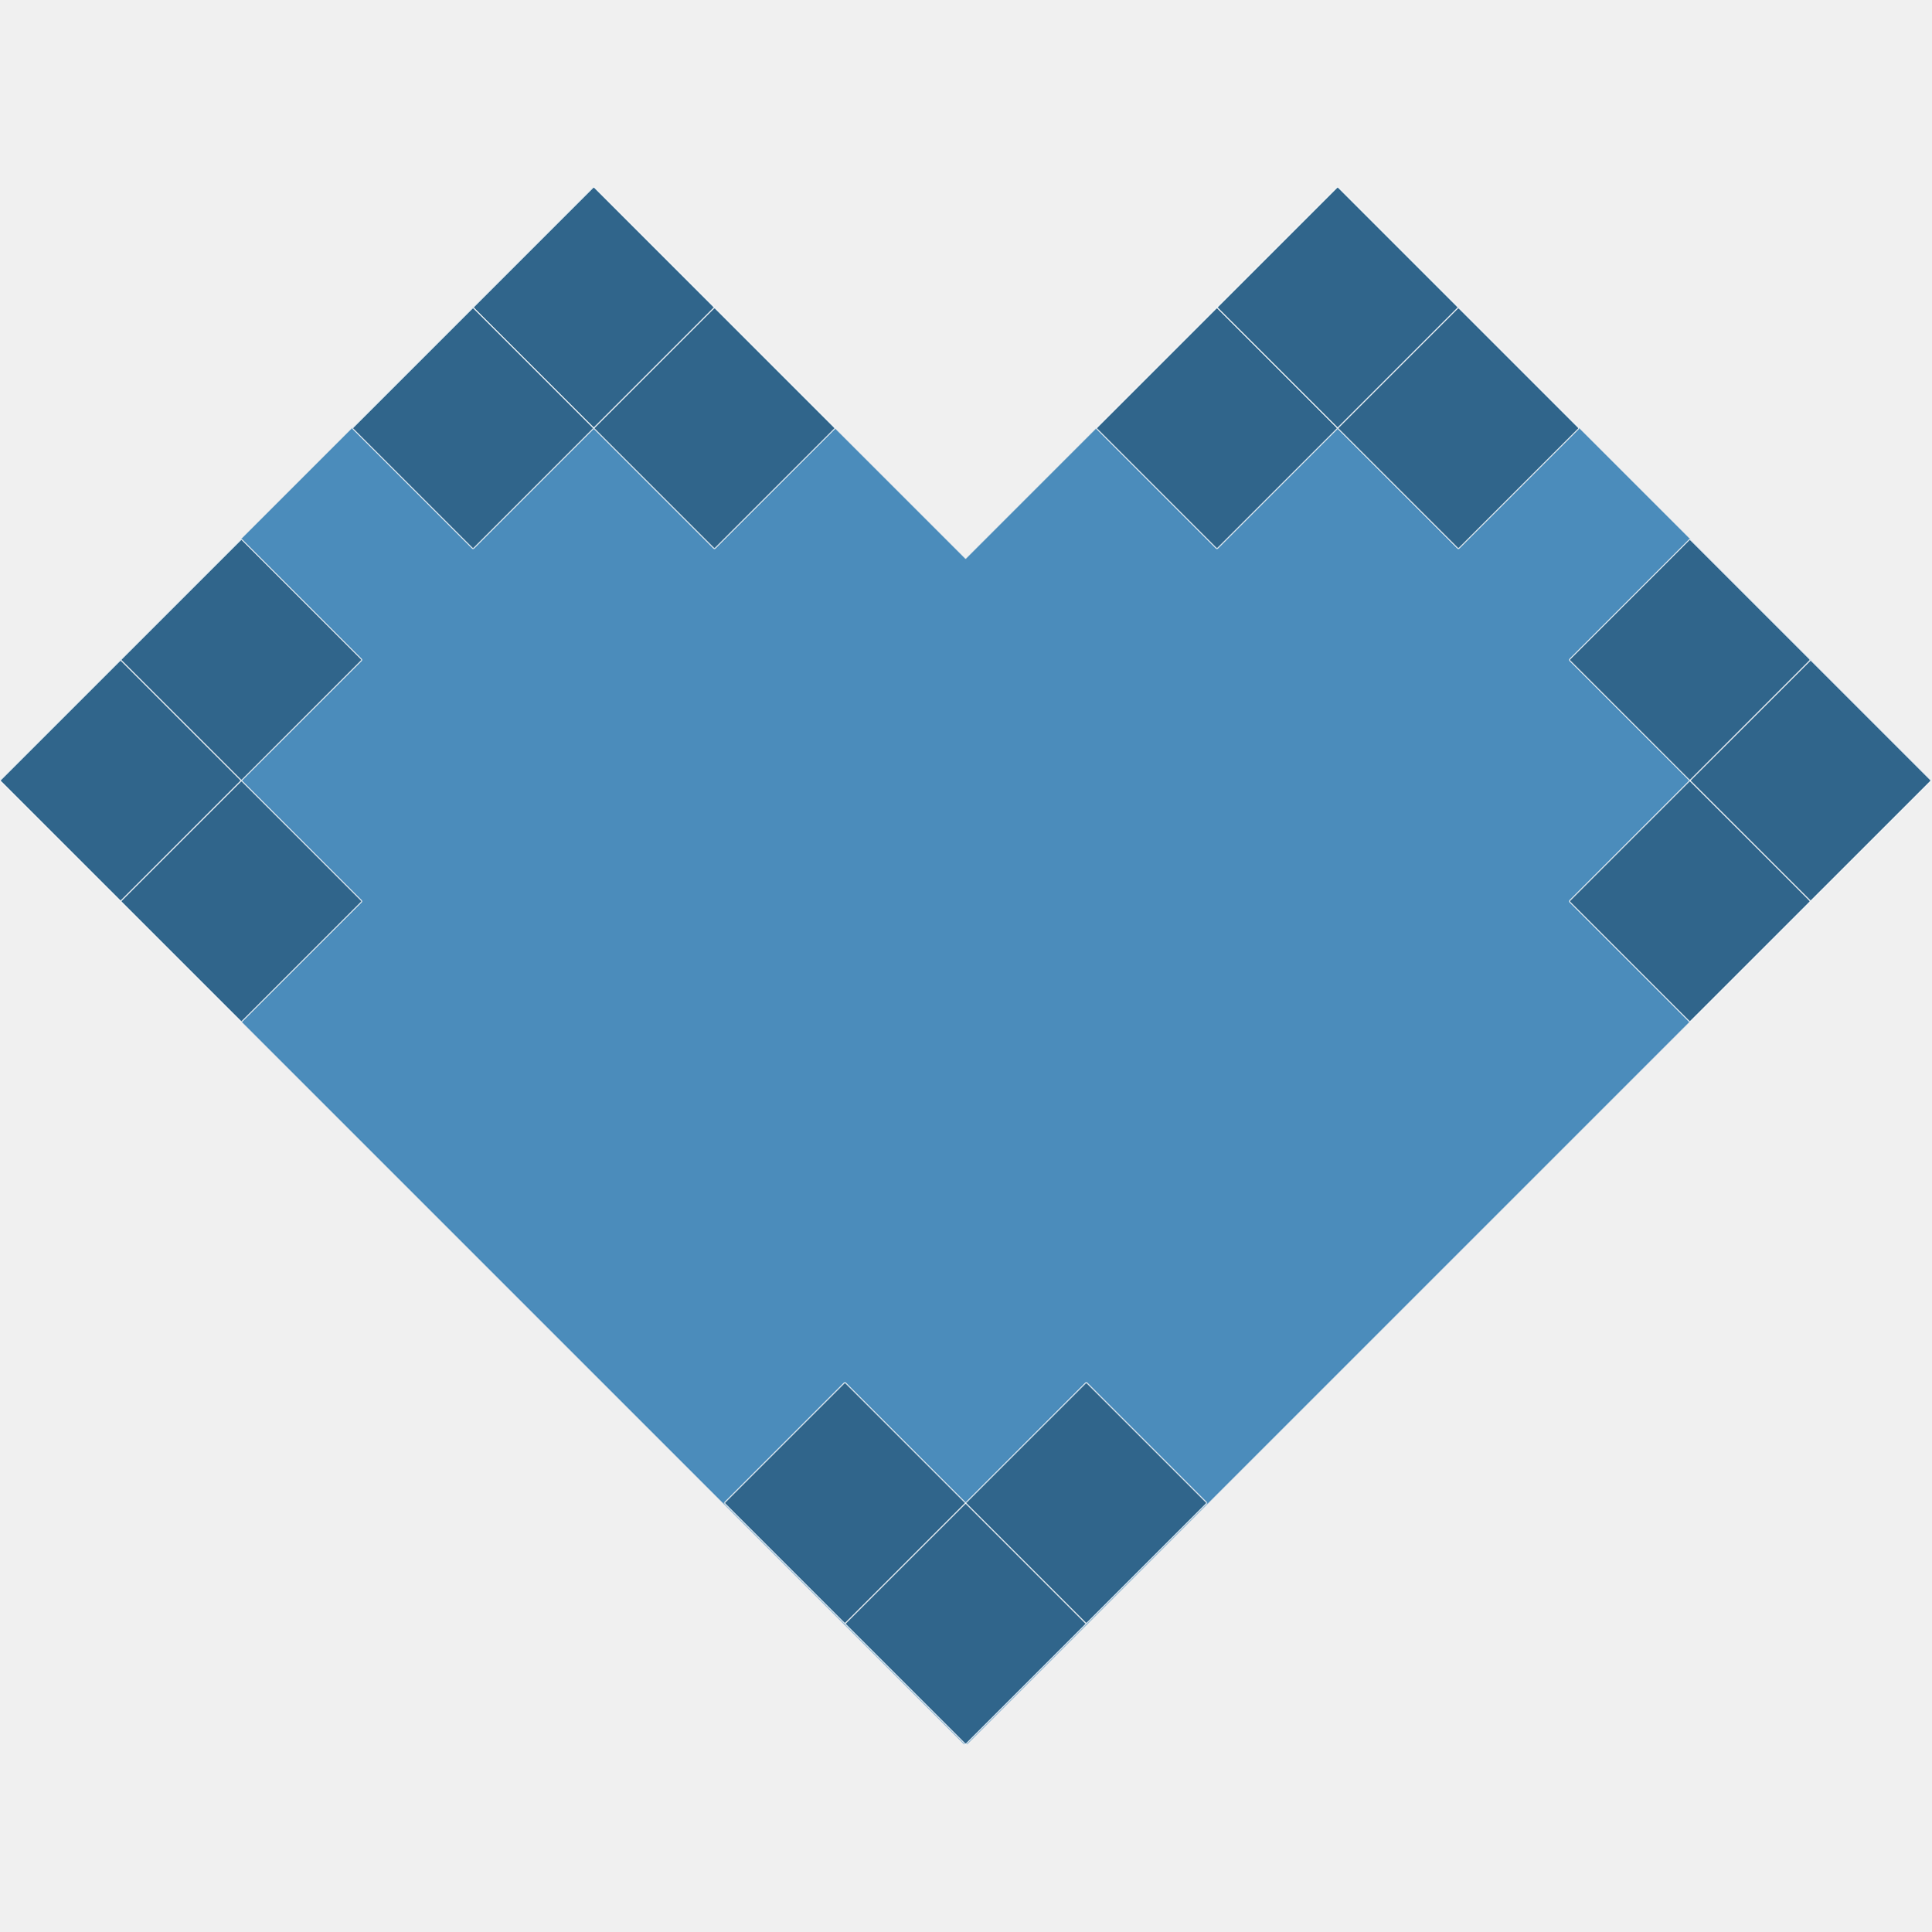
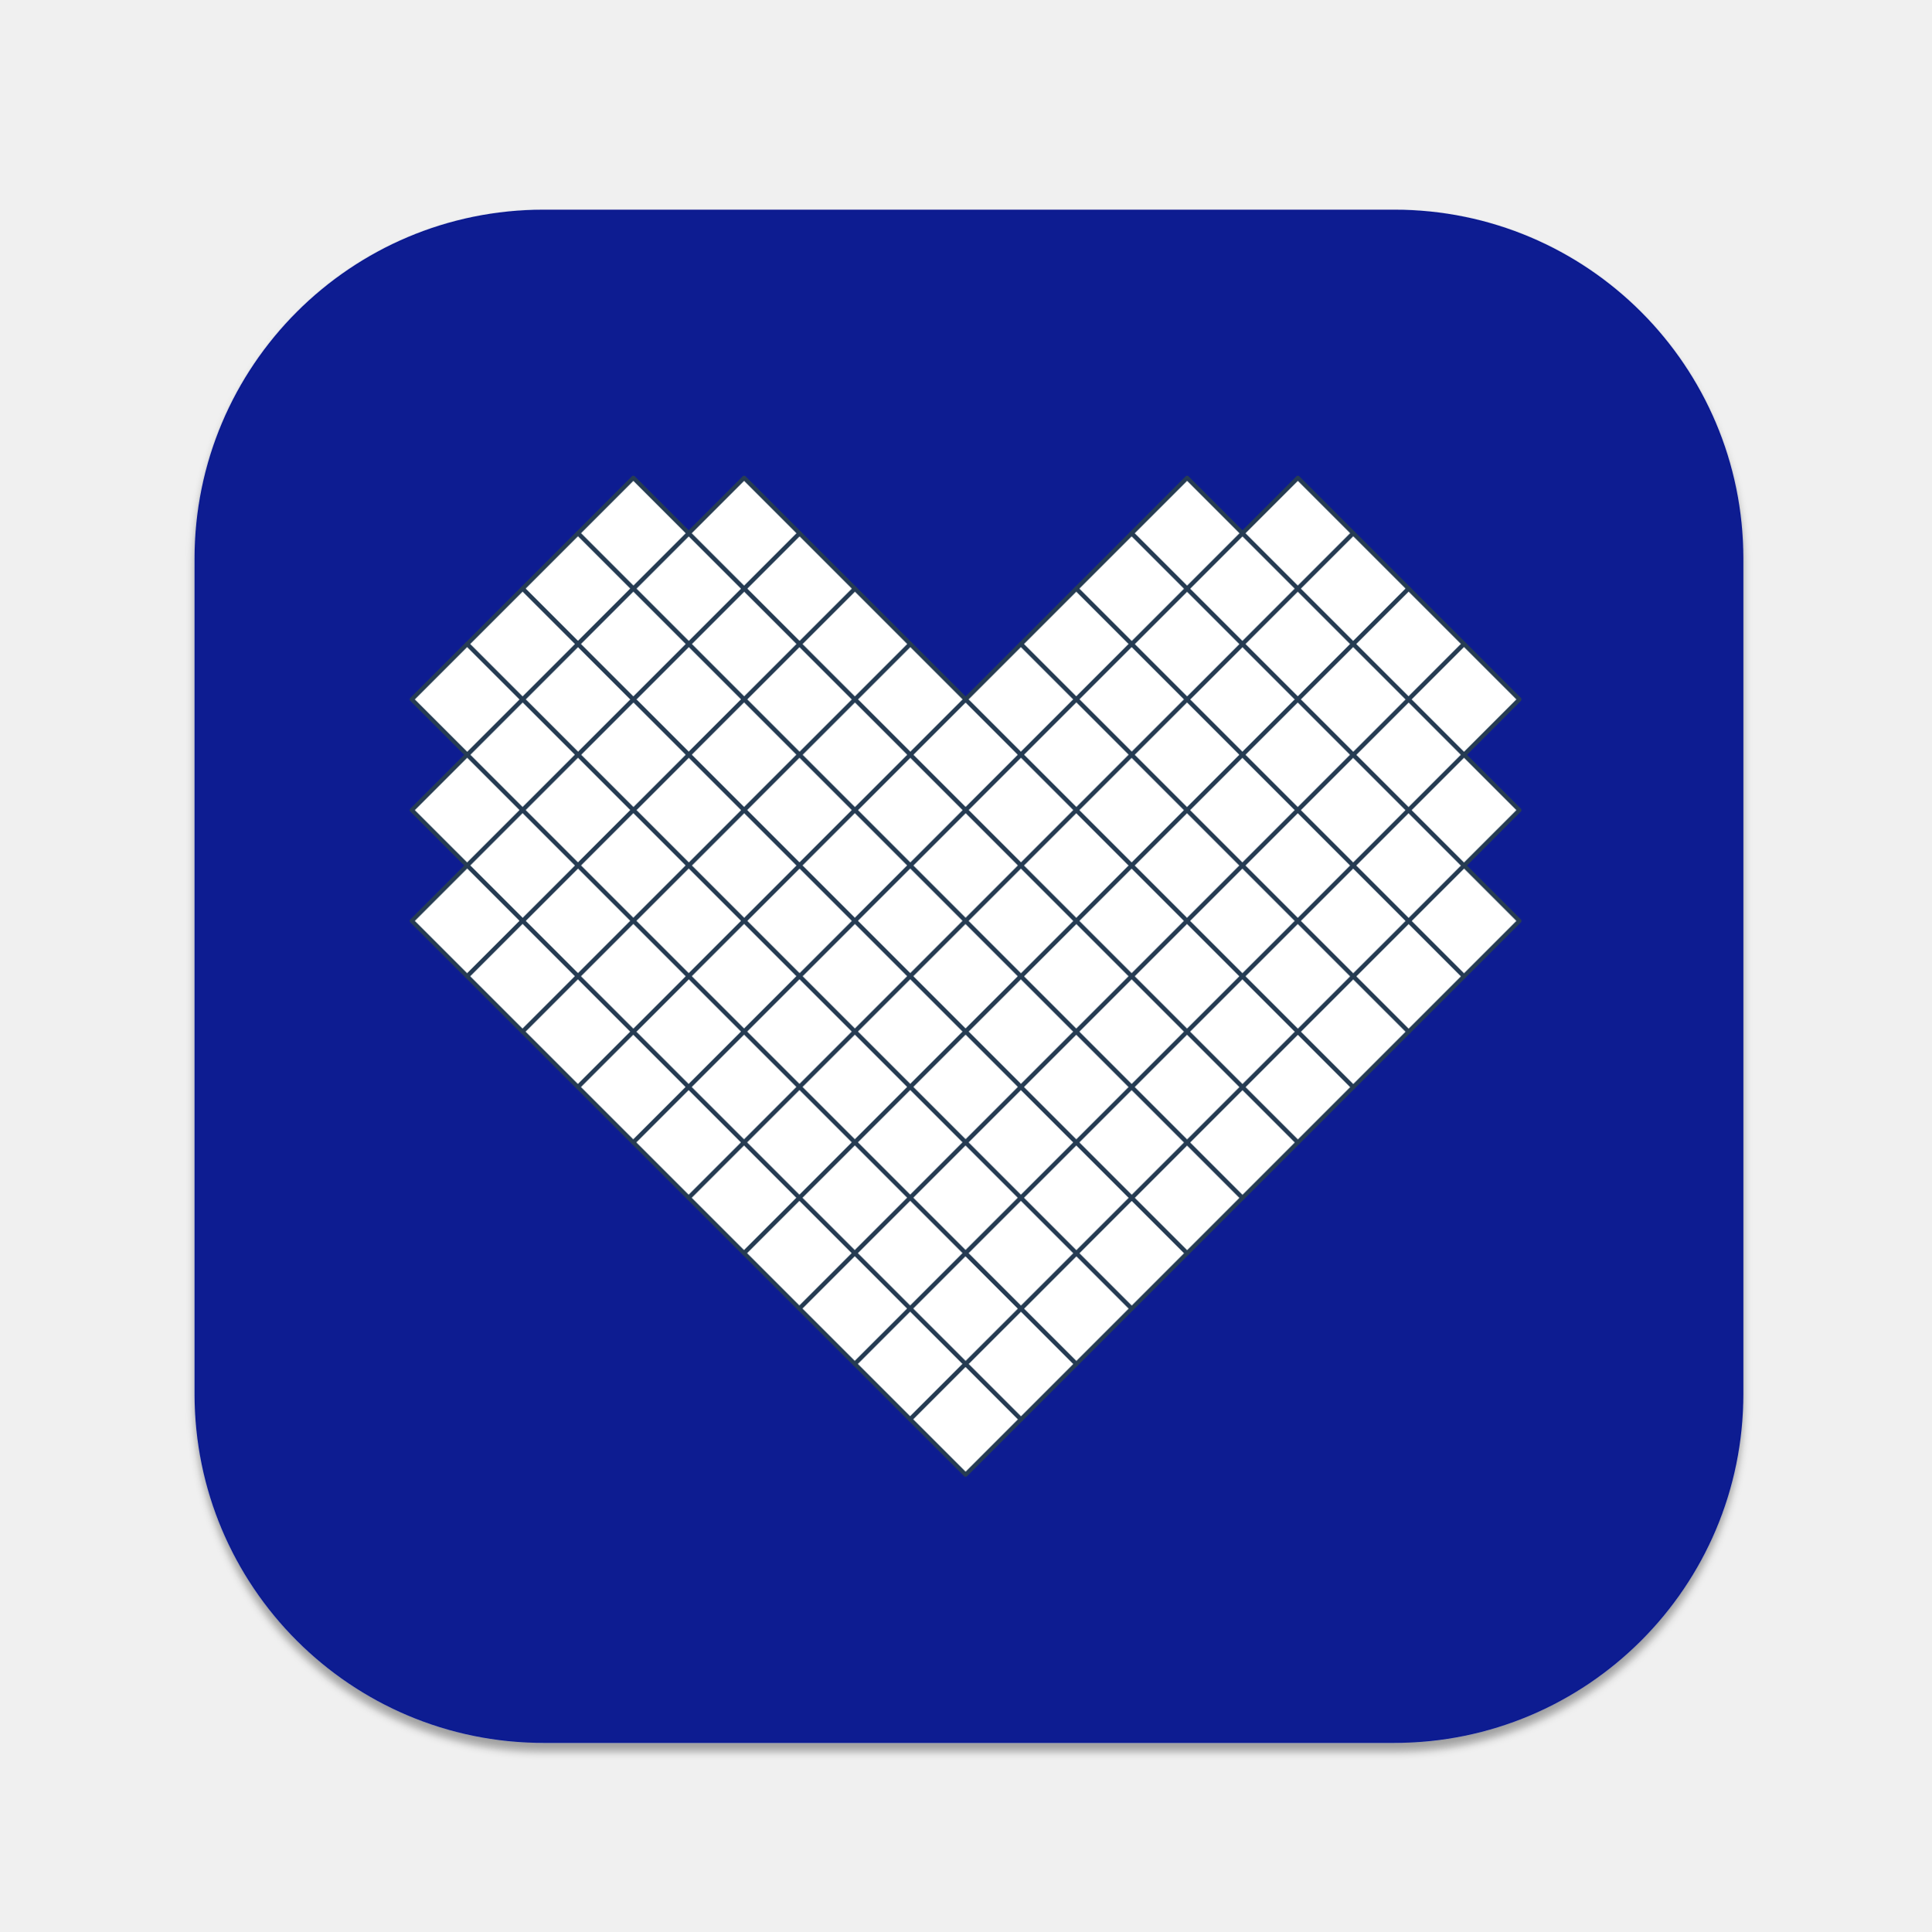
<svg xmlns="http://www.w3.org/2000/svg" xmlns:ns1="http://vectornator.io" height="100%" stroke-miterlimit="10" style="fill-rule:nonzero;clip-rule:evenodd;stroke-linecap:round;stroke-linejoin:round;" version="1.1" viewBox="0 0 2268 2268" width="100%" xml:space="preserve">
-   <defs />
-   <clipPath id="ArtboardFrame">
-     <rect height="2268" width="2268" x="0" y="0" />
-   </clipPath>
-   <g clip-path="url(#ArtboardFrame)" id="Layer-2" ns1:layerName="Layer 2">
-     <path d="M696.843 219.393L1.13687e-13 916.236L1132.37 2048.61L1134 2046.98L1135.63 2048.61L2268 916.236L1571.16 219.393L1134 656.55L696.843 219.393Z" fill="#3981b6" fill-opacity="0.897" fill-rule="nonzero" opacity="1" stroke="none" ns1:layerName="Curve 1" />
+   <defs>
+     <filter color-interpolation-filters="sRGB" filterUnits="userSpaceOnUse" height="1825.68" id="Filter" width="1843.97" x="215.942" y="243.687">
+       <feDropShadow dx="-3.67321e-05" dy="10" flood-color="#000000" flood-opacity="0.333" in="SourceGraphic" result="Shadow" stdDeviation="5" />
+     </filter>
+   </defs>
+   <g id="Layer-3" ns1:layerName="Layer 3">
+     <path d="M228.442 656.187C228.442 429.75 412.005 246.187 638.442 246.187L1637.41 246.187C1863.85 246.187 2047.41 429.75 2047.41 656.187L2047.41 1636.86C2047.41 1863.3 1863.85 2046.86 1637.41 2046.86L638.442 2046.86C412.005 2046.86 228.442 1863.3 228.442 1636.86L228.442 656.187Z" fill="#081e91" fill-rule="nonzero" filter="url(#Filter)" stroke="none" ns1:layerName="Rectangle 1" ns1:shadowAngle="1.5708" ns1:shadowColor="#000000" ns1:shadowOffset="10" ns1:shadowOpacity="0.333" ns1:shadowRadius="10" />
+   </g>
+   <g id="Layer-1" ns1:layerName="Layer 1">
    <g opacity="1" ns1:layerName="Group 1">
-       <path d="M696.556 220.135C696.965 219.725 697.629 219.725 698.039 220.135L838.306 360.401C838.715 360.811 838.715 361.475 838.306 361.885L698.039 502.151C697.629 502.561 696.965 502.561 696.556 502.151L556.289 361.885C555.879 361.475 555.879 360.811 556.289 360.401L696.556 220.135Z" fill="#30658b" fill-rule="nonzero" opacity="1" stroke="#ffffff" stroke-linecap="butt" stroke-linejoin="round" stroke-width="1" ns1:layerName="Rectangle 9" />
-       <path d="M554.806 361.885C555.215 361.475 555.879 361.475 556.289 361.885L696.556 502.151C696.965 502.561 696.965 503.225 696.556 503.635L556.289 643.901C555.879 644.311 555.215 644.311 554.806 643.901L414.539 503.635C414.129 503.225 414.129 502.561 414.539 502.151L554.806 361.885Z" fill="#30658b" fill-rule="nonzero" opacity="1" stroke="#ffffff" stroke-linecap="butt" stroke-linejoin="round" stroke-width="1" ns1:layerName="Rectangle 11" />
-       <path d="M838.306 361.885C838.715 361.475 839.379 361.475 839.789 361.885L980.056 502.151C980.465 502.561 980.465 503.225 980.056 503.635L839.789 643.901C839.379 644.311 838.715 644.311 838.306 643.901L698.039 503.635C697.629 503.225 697.629 502.561 698.039 502.151L838.306 361.885Z" fill="#30658b" fill-rule="nonzero" opacity="1" stroke="#ffffff" stroke-linecap="butt" stroke-linejoin="round" stroke-width="1" ns1:layerName="Rectangle 10" />
-     </g>
-     <g opacity="1" ns1:layerName="Group 2">
-       <path d="M1570.2 220.135C1570.61 219.725 1571.27 219.725 1571.68 220.135L1711.95 360.401C1712.36 360.811 1712.36 361.475 1711.95 361.885L1571.68 502.151C1571.27 502.561 1570.61 502.561 1570.2 502.151L1429.93 361.885C1429.52 361.475 1429.52 360.811 1429.93 360.401L1570.2 220.135Z" fill="#30658b" fill-rule="nonzero" opacity="1" stroke="#ffffff" stroke-linecap="butt" stroke-linejoin="round" stroke-width="1" ns1:layerName="Rectangle 9" />
-       <path d="M1428.45 361.885C1428.86 361.475 1429.52 361.475 1429.93 361.885L1570.2 502.151C1570.61 502.561 1570.61 503.225 1570.2 503.635L1429.93 643.901C1429.52 644.311 1428.86 644.311 1428.45 643.901L1288.18 503.635C1287.77 503.225 1287.77 502.561 1288.18 502.151L1428.45 361.885Z" fill="#30658b" fill-rule="nonzero" opacity="1" stroke="#ffffff" stroke-linecap="butt" stroke-linejoin="round" stroke-width="1" ns1:layerName="Rectangle 11" />
-       <path d="M1711.95 361.885C1712.36 361.475 1713.02 361.475 1713.43 361.885L1853.7 502.151C1854.11 502.561 1854.11 503.225 1853.7 503.635L1713.43 643.901C1713.02 644.311 1712.36 644.311 1711.95 643.901L1571.68 503.635C1571.27 503.225 1571.27 502.561 1571.68 502.151L1711.95 361.885Z" fill="#30658b" fill-rule="nonzero" opacity="1" stroke="#ffffff" stroke-linecap="butt" stroke-linejoin="round" stroke-width="1" ns1:layerName="Rectangle 10" />
-     </g>
-     <g opacity="1" ns1:layerName="Group 5">
-       <path d="M1134.74 2047.87C1134.33 2048.27 1133.67 2048.27 1133.26 2047.87L992.992 1907.6C992.582 1907.19 992.582 1906.52 992.992 1906.12L1133.26 1765.85C1133.67 1765.44 1134.33 1765.44 1134.74 1765.85L1275.01 1906.12C1275.42 1906.52 1275.42 1907.19 1275.01 1907.6L1134.74 2047.87Z" fill="#30658b" fill-rule="nonzero" opacity="1" stroke="#ffffff" stroke-linecap="butt" stroke-linejoin="round" stroke-width="1" ns1:layerName="Rectangle 9" />
-       <path d="M1276.49 1906.12C1276.08 1906.52 1275.42 1906.52 1275.01 1906.12L1134.74 1765.85C1134.33 1765.44 1134.33 1764.77 1134.74 1764.37L1275.01 1624.1C1275.42 1623.69 1276.08 1623.69 1276.49 1624.1L1416.76 1764.37C1417.17 1764.77 1417.17 1765.44 1416.76 1765.85L1276.49 1906.12Z" fill="#30658b" fill-rule="nonzero" opacity="1" stroke="#ffffff" stroke-linecap="butt" stroke-linejoin="round" stroke-width="1" ns1:layerName="Rectangle 11" />
-       <path d="M992.992 1906.12C992.582 1906.52 991.918 1906.52 991.508 1906.12L851.242 1765.85C850.832 1765.44 850.832 1764.77 851.242 1764.37L991.508 1624.1C991.918 1623.69 992.582 1623.69 992.992 1624.1L1133.26 1764.37C1133.67 1764.77 1133.67 1765.44 1133.26 1765.85L992.992 1906.12Z" fill="#30658b" fill-rule="nonzero" opacity="1" stroke="#ffffff" stroke-linecap="butt" stroke-linejoin="round" stroke-width="1" ns1:layerName="Rectangle 10" />
-     </g>
-     <g opacity="1" ns1:layerName="Group 3">
-       <path d="M2267.26 915.942C2267.67 916.352 2267.67 917.016 2267.26 917.426L2126.99 1057.69C2126.58 1058.1 2125.92 1058.1 2125.51 1057.69L1985.24 917.426C1984.83 917.016 1984.83 916.352 1985.24 915.942L2125.51 775.676C2125.92 775.266 2126.58 775.266 2126.99 775.676L2267.26 915.942Z" fill="#30658b" fill-rule="nonzero" opacity="1" stroke="#ffffff" stroke-linecap="butt" stroke-linejoin="round" stroke-width="1" ns1:layerName="Rectangle 9" />
-       <path d="M2125.51 774.192C2125.92 774.602 2125.92 775.266 2125.51 775.676L1985.24 915.942C1984.83 916.352 1984.17 916.352 1983.76 915.942L1843.49 775.676C1843.08 775.266 1843.08 774.602 1843.49 774.192L1983.76 633.926C1984.17 633.516 1984.83 633.516 1985.24 633.926L2125.51 774.192Z" fill="#30658b" fill-rule="nonzero" opacity="1" stroke="#ffffff" stroke-linecap="butt" stroke-linejoin="round" stroke-width="1" ns1:layerName="Rectangle 11" />
-       <path d="M2125.51 1057.69C2125.92 1058.1 2125.92 1058.77 2125.51 1059.18L1985.24 1199.44C1984.83 1199.85 1984.17 1199.85 1983.76 1199.44L1843.49 1059.18C1843.08 1058.77 1843.08 1058.1 1843.49 1057.69L1983.76 917.426C1984.17 917.016 1984.83 917.016 1985.24 917.426L2125.51 1057.69Z" fill="#30658b" fill-rule="nonzero" opacity="1" stroke="#ffffff" stroke-linecap="butt" stroke-linejoin="round" stroke-width="1" ns1:layerName="Rectangle 10" />
-     </g>
-     <g opacity="1" ns1:layerName="Group 4">
-       <path d="M0.742 917.426C0.332 917.016 0.332 916.352 0.742 915.942L141.008 775.676C141.418 775.266 142.082 775.266 142.492 775.676L282.758 915.942C283.168 916.352 283.168 917.016 282.758 917.426L142.492 1057.69C142.082 1058.1 141.418 1058.1 141.008 1057.69L0.742 917.426Z" fill="#30658b" fill-rule="nonzero" opacity="1" stroke="#ffffff" stroke-linecap="butt" stroke-linejoin="round" stroke-width="1" ns1:layerName="Rectangle 9" />
-       <path d="M142.492 1059.18C142.082 1058.77 142.082 1058.1 142.492 1057.69L282.758 917.426C283.168 917.016 283.832 917.016 284.242 917.426L424.508 1057.69C424.918 1058.1 424.918 1058.77 424.508 1059.18L284.242 1199.44C283.832 1199.85 283.168 1199.85 282.758 1199.44L142.492 1059.18Z" fill="#30658b" fill-rule="nonzero" opacity="1" stroke="#ffffff" stroke-linecap="butt" stroke-linejoin="round" stroke-width="1" ns1:layerName="Rectangle 11" />
-       <path d="M142.492 775.676C142.082 775.266 142.082 774.602 142.492 774.192L282.758 633.926C283.168 633.516 283.832 633.516 284.242 633.926L424.508 774.192C424.918 774.602 424.918 775.266 424.508 775.676L284.242 915.942C283.832 916.352 283.168 916.352 282.758 915.942L142.492 775.676Z" fill="#30658b" fill-rule="nonzero" opacity="1" stroke="#ffffff" stroke-linecap="butt" stroke-linejoin="round" stroke-width="1" ns1:layerName="Rectangle 10" />
+       <path d="M1134 821.34L1199.04 886.377L1134 951.414L1068.96 886.377L1134 821.34Z" fill="#ffffff" fill-rule="nonzero" opacity="1" stroke="#263c53" stroke-linecap="butt" stroke-linejoin="round" stroke-width="5" ns1:layerName="Rectangle 9" />
+       <path d="M1068.96 756.303L1134 821.34L1068.96 886.377L1003.93 821.34L1068.96 756.303Z" fill="#ffffff" fill-rule="nonzero" opacity="1" stroke="#263c53" stroke-linecap="butt" stroke-linejoin="round" stroke-width="5" ns1:layerName="Rectangle 11" />
+       <path d="M1199.04 756.303L1264.07 821.34L1199.04 886.377L1134 821.34L1199.04 756.303Z" fill="#ffffff" fill-rule="nonzero" opacity="1" stroke="#263c53" stroke-linecap="butt" stroke-linejoin="round" stroke-width="5" ns1:layerName="Rectangle 10" />
+       <path d="M1264.07 691.266L1329.11 756.303L1264.07 821.34L1199.04 756.303L1264.07 691.266Z" fill="#ffffff" fill-rule="nonzero" opacity="1" stroke="#263c53" stroke-linecap="butt" stroke-linejoin="round" stroke-width="5" ns1:layerName="Rectangle 12" />
+       <path d="M1329.11 756.303L1394.15 821.34L1329.11 886.377L1264.07 821.34L1329.11 756.303Z" fill="#ffffff" fill-rule="nonzero" opacity="1" stroke="#263c53" stroke-linecap="butt" stroke-linejoin="round" stroke-width="5" ns1:layerName="Rectangle 13" />
+       <path d="M1264.07 821.34L1329.11 886.377L1264.07 951.414L1199.04 886.377L1264.07 821.34Z" fill="#ffffff" fill-rule="nonzero" opacity="1" stroke="#263c53" stroke-linecap="butt" stroke-linejoin="round" stroke-width="5" ns1:layerName="Rectangle 14" />
+       <path d="M1199.04 886.377L1264.07 951.414L1199.04 1016.45L1134 951.414L1199.04 886.377Z" fill="#ffffff" fill-rule="nonzero" opacity="1" stroke="#263c53" stroke-linecap="butt" stroke-linejoin="round" stroke-width="5" ns1:layerName="Rectangle 15" />
+       <path d="M1134 951.414L1199.04 1016.45L1134 1081.49L1068.96 1016.45L1134 951.414Z" fill="#ffffff" fill-rule="nonzero" opacity="1" stroke="#263c53" stroke-linecap="butt" stroke-linejoin="round" stroke-width="5" ns1:layerName="Rectangle 16" />
+       <path d="M1068.96 886.377L1134 951.414L1068.96 1016.45L1003.93 951.414L1068.96 886.377Z" fill="#ffffff" fill-rule="nonzero" opacity="1" stroke="#263c53" stroke-linecap="butt" stroke-linejoin="round" stroke-width="5" ns1:layerName="Rectangle 17" />
+       <path d="M1003.93 821.34L1068.96 886.377L1003.93 951.414L938.889 886.377L1003.93 821.34Z" fill="#ffffff" fill-rule="nonzero" opacity="1" stroke="#263c53" stroke-linecap="butt" stroke-linejoin="round" stroke-width="5" ns1:layerName="Rectangle 18" />
+       <path d="M938.889 756.303L1003.93 821.34L938.889 886.377L873.852 821.34L938.889 756.303Z" fill="#ffffff" fill-rule="nonzero" opacity="1" stroke="#263c53" stroke-linecap="butt" stroke-linejoin="round" stroke-width="5" ns1:layerName="Rectangle 19" />
+       <path d="M1003.93 691.266L1068.96 756.303L1003.93 821.34L938.889 756.303L1003.93 691.266Z" fill="#ffffff" fill-rule="nonzero" opacity="1" stroke="#263c53" stroke-linecap="butt" stroke-linejoin="round" stroke-width="5" ns1:layerName="Rectangle 20" />
+       <path d="M938.889 626.229L1003.93 691.266L938.889 756.303L873.852 691.266L938.889 626.229Z" fill="#ffffff" fill-rule="nonzero" opacity="1" stroke="#263c53" stroke-linecap="butt" stroke-linejoin="round" stroke-width="5" ns1:layerName="Rectangle 21" />
+       <path d="M873.852 691.266L938.889 756.303L873.852 821.34L808.816 756.303L873.852 691.266Z" fill="#ffffff" fill-rule="nonzero" opacity="1" stroke="#263c53" stroke-linecap="butt" stroke-linejoin="round" stroke-width="5" ns1:layerName="Rectangle 22" />
+       <path d="M808.816 756.303L873.852 821.34L808.816 886.377L743.779 821.34L808.816 756.303Z" fill="#ffffff" fill-rule="nonzero" opacity="1" stroke="#263c53" stroke-linecap="butt" stroke-linejoin="round" stroke-width="5" ns1:layerName="Rectangle 23" />
+       <path d="M873.852 821.34L938.889 886.377L873.852 951.414L808.816 886.377L873.852 821.34Z" fill="#ffffff" fill-rule="nonzero" opacity="1" stroke="#263c53" stroke-linecap="butt" stroke-linejoin="round" stroke-width="5" ns1:layerName="Rectangle 24" />
+       <path d="M938.889 886.377L1003.93 951.414L938.889 1016.45L873.852 951.414L938.889 886.377Z" fill="#ffffff" fill-rule="nonzero" opacity="1" stroke="#263c53" stroke-linecap="butt" stroke-linejoin="round" stroke-width="5" ns1:layerName="Rectangle 25" />
+       <path d="M1003.93 951.414L1068.96 1016.45L1003.93 1081.49L938.889 1016.45L1003.93 951.414Z" fill="#ffffff" fill-rule="nonzero" opacity="1" stroke="#263c53" stroke-linecap="butt" stroke-linejoin="round" stroke-width="5" ns1:layerName="Rectangle 26" />
+       <path d="M1068.96 1016.45L1134 1081.49L1068.96 1146.52L1003.93 1081.49L1068.96 1016.45Z" fill="#ffffff" fill-rule="nonzero" opacity="1" stroke="#263c53" stroke-linecap="butt" stroke-linejoin="round" stroke-width="5" ns1:layerName="Rectangle 27" />
+       <path d="M1134 1081.49L1199.04 1146.52L1134 1211.56L1068.96 1146.52L1134 1081.49Z" fill="#ffffff" fill-rule="nonzero" opacity="1" stroke="#263c53" stroke-linecap="butt" stroke-linejoin="round" stroke-width="5" ns1:layerName="Rectangle 28" />
+       <path d="M1003.93 1081.49L1068.96 1146.52L1003.93 1211.56L938.889 1146.52L1003.93 1081.49Z" fill="#ffffff" fill-rule="nonzero" opacity="1" stroke="#263c53" stroke-linecap="butt" stroke-linejoin="round" stroke-width="5" ns1:layerName="Rectangle 36" />
+       <path d="M1068.96 1146.52L1134 1211.56L1068.96 1276.6L1003.93 1211.56L1068.96 1146.52Z" fill="#ffffff" fill-rule="nonzero" opacity="1" stroke="#263c53" stroke-linecap="butt" stroke-linejoin="round" stroke-width="5" ns1:layerName="Rectangle 37" />
+       <path d="M1199.04 1146.52L1264.07 1211.56L1199.04 1276.6L1134 1211.56L1199.04 1146.52Z" fill="#ffffff" fill-rule="nonzero" opacity="1" stroke="#263c53" stroke-linecap="butt" stroke-linejoin="round" stroke-width="5" ns1:layerName="Rectangle 38" />
+       <path d="M1199.04 1146.52L1264.07 1211.56L1199.04 1276.6L1134 1211.56L1199.04 1146.52Z" fill="#ffffff" fill-rule="nonzero" opacity="1" stroke="#263c53" stroke-linecap="butt" stroke-linejoin="round" stroke-width="5" ns1:layerName="Rectangle 39" />
+       <path d="M1264.07 1081.49L1329.11 1146.52L1264.07 1211.56L1199.04 1146.52L1264.07 1081.49Z" fill="#ffffff" fill-rule="nonzero" opacity="1" stroke="#263c53" stroke-linecap="butt" stroke-linejoin="round" stroke-width="5" ns1:layerName="Rectangle 40" />
+       <path d="M1199.04 1016.45L1264.07 1081.49L1199.04 1146.52L1134 1081.49L1199.04 1016.45Z" fill="#ffffff" fill-rule="nonzero" opacity="1" stroke="#263c53" stroke-linecap="butt" stroke-linejoin="round" stroke-width="5" ns1:layerName="Rectangle 29" />
+       <path d="M1264.07 951.414L1329.11 1016.45L1264.07 1081.49L1199.04 1016.45L1264.07 951.414Z" fill="#ffffff" fill-rule="nonzero" opacity="1" stroke="#263c53" stroke-linecap="butt" stroke-linejoin="round" stroke-width="5" ns1:layerName="Rectangle 30" />
+       <path d="M1329.11 886.377L1394.15 951.414L1329.11 1016.45L1264.07 951.414L1329.11 886.377Z" fill="#ffffff" fill-rule="nonzero" opacity="1" stroke="#263c53" stroke-linecap="butt" stroke-linejoin="round" stroke-width="5" ns1:layerName="Rectangle 31" />
+       <path d="M1394.15 821.34L1459.18 886.377L1394.15 951.414L1329.11 886.377L1394.15 821.34Z" fill="#ffffff" fill-rule="nonzero" opacity="1" stroke="#263c53" stroke-linecap="butt" stroke-linejoin="round" stroke-width="5" ns1:layerName="Rectangle 32" />
+       <path d="M1459.18 756.303L1524.22 821.34L1459.18 886.377L1394.15 821.34L1459.18 756.303Z" fill="#ffffff" fill-rule="nonzero" opacity="1" stroke="#263c53" stroke-linecap="butt" stroke-linejoin="round" stroke-width="5" ns1:layerName="Rectangle 33" />
+       <path d="M1394.15 691.266L1459.18 756.303L1394.15 821.34L1329.11 756.303L1394.15 691.266Z" fill="#ffffff" fill-rule="nonzero" opacity="1" stroke="#263c53" stroke-linecap="butt" stroke-linejoin="round" stroke-width="5" ns1:layerName="Rectangle 34" />
+       <path d="M1329.11 626.229L1394.15 691.266L1329.11 756.303L1264.07 691.266L1329.11 626.229Z" fill="#ffffff" fill-rule="nonzero" opacity="1" stroke="#263c53" stroke-linecap="butt" stroke-linejoin="round" stroke-width="5" ns1:layerName="Rectangle 35" />
+       <path d="M1134 1211.56L1199.04 1276.6L1134 1341.63L1068.96 1276.6L1134 1211.56Z" fill="#ffffff" fill-rule="nonzero" opacity="1" stroke="#263c53" stroke-linecap="butt" stroke-linejoin="round" stroke-width="5" ns1:layerName="Rectangle 41" />
+       <path d="M938.889 1016.45L1003.93 1081.49L938.889 1146.52L873.852 1081.49L938.889 1016.45Z" fill="#ffffff" fill-rule="nonzero" opacity="1" stroke="#263c53" stroke-linecap="butt" stroke-linejoin="round" stroke-width="5" ns1:layerName="Rectangle 42" />
+       <path d="M873.852 951.414L938.889 1016.45L873.852 1081.49L808.816 1016.45L873.852 951.414Z" fill="#ffffff" fill-rule="nonzero" opacity="1" stroke="#263c53" stroke-linecap="butt" stroke-linejoin="round" stroke-width="5" ns1:layerName="Rectangle 43" />
+       <path d="M808.816 886.377L873.852 951.414L808.816 1016.45L743.779 951.414L808.816 886.377Z" fill="#ffffff" fill-rule="nonzero" opacity="1" stroke="#263c53" stroke-linecap="butt" stroke-linejoin="round" stroke-width="5" ns1:layerName="Rectangle 44" />
+       <path d="M743.779 821.34L808.816 886.377L743.779 951.414L678.742 886.377L743.779 821.34Z" fill="#ffffff" fill-rule="nonzero" opacity="1" stroke="#263c53" stroke-linecap="butt" stroke-linejoin="round" stroke-width="5" ns1:layerName="Rectangle 45" />
+       <path d="M1329.11 1016.45L1394.15 1081.49L1329.11 1146.52L1264.07 1081.49L1329.11 1016.45Z" fill="#ffffff" fill-rule="nonzero" opacity="1" stroke="#263c53" stroke-linecap="butt" stroke-linejoin="round" stroke-width="5" ns1:layerName="Rectangle 46" />
+       <path d="M1394.15 951.414L1459.18 1016.45L1394.15 1081.49L1329.11 1016.45L1394.15 951.414Z" fill="#ffffff" fill-rule="nonzero" opacity="1" stroke="#263c53" stroke-linecap="butt" stroke-linejoin="round" stroke-width="5" ns1:layerName="Rectangle 47" />
+       <path d="M1459.18 886.377L1524.22 951.414L1459.18 1016.45L1394.15 951.414L1459.18 886.377Z" fill="#ffffff" fill-rule="nonzero" opacity="1" stroke="#263c53" stroke-linecap="butt" stroke-linejoin="round" stroke-width="5" ns1:layerName="Rectangle 48" />
+       <path d="M1524.22 821.34L1589.26 886.377L1524.22 951.414L1459.18 886.377L1524.22 821.34Z" fill="#ffffff" fill-rule="nonzero" opacity="1" stroke="#263c53" stroke-linecap="butt" stroke-linejoin="round" stroke-width="5" ns1:layerName="Rectangle 49" />
+       <path d="M1459.18 626.229L1524.22 691.266L1459.18 756.303L1394.15 691.266L1459.18 626.229Z" fill="#ffffff" fill-rule="nonzero" opacity="1" stroke="#263c53" stroke-linecap="butt" stroke-linejoin="round" stroke-width="5" ns1:layerName="Rectangle 50" />
+       <path d="M1524.22 691.266L1589.26 756.303L1524.22 821.34L1459.18 756.303L1524.22 691.266Z" fill="#ffffff" fill-rule="nonzero" opacity="1" stroke="#263c53" stroke-linecap="butt" stroke-linejoin="round" stroke-width="5" ns1:layerName="Rectangle 51" />
+       <path d="M808.816 626.229L873.852 691.266L808.816 756.303L743.779 691.266L808.816 626.229Z" fill="#ffffff" fill-rule="nonzero" opacity="1" stroke="#263c53" stroke-linecap="butt" stroke-linejoin="round" stroke-width="5" ns1:layerName="Rectangle 52" />
+       <path d="M873.852 561.192L938.889 626.229L873.852 691.266L808.816 626.229L873.852 561.192Z" fill="#ffffff" fill-rule="nonzero" opacity="1" stroke="#263c53" stroke-linecap="butt" stroke-linejoin="round" stroke-width="5" ns1:layerName="Rectangle 54" />
+       <path d="M678.742 756.303L743.779 821.34L678.742 886.377L613.705 821.34L678.742 756.303Z" fill="#ffffff" fill-rule="nonzero" opacity="1" stroke="#263c53" stroke-linecap="butt" stroke-linejoin="round" stroke-width="5" ns1:layerName="Rectangle 55" />
+       <path d="M613.705 821.34L678.742 886.377L613.705 951.414L548.668 886.377L613.705 821.34Z" fill="#ffffff" fill-rule="nonzero" opacity="1" stroke="#263c53" stroke-linecap="butt" stroke-linejoin="round" stroke-width="5" ns1:layerName="Rectangle 56" />
+       <path d="M678.742 886.377L743.779 951.414L678.742 1016.45L613.705 951.414L678.742 886.377Z" fill="#ffffff" fill-rule="nonzero" opacity="1" stroke="#263c53" stroke-linecap="butt" stroke-linejoin="round" stroke-width="5" ns1:layerName="Rectangle 57" />
+       <path d="M743.779 951.414L808.816 1016.45L743.779 1081.49L678.742 1016.45L743.779 951.414Z" fill="#ffffff" fill-rule="nonzero" opacity="1" stroke="#263c53" stroke-linecap="butt" stroke-linejoin="round" stroke-width="5" ns1:layerName="Rectangle 58" />
+       <path d="M808.816 1016.45L873.852 1081.49L808.816 1146.52L743.779 1081.49L808.816 1016.45Z" fill="#ffffff" fill-rule="nonzero" opacity="1" stroke="#263c53" stroke-linecap="butt" stroke-linejoin="round" stroke-width="5" ns1:layerName="Rectangle 59" />
+       <path d="M873.852 1081.49L938.889 1146.52L873.852 1211.56L808.816 1146.52L873.852 1081.49Z" fill="#ffffff" fill-rule="nonzero" opacity="1" stroke="#263c53" stroke-linecap="butt" stroke-linejoin="round" stroke-width="5" ns1:layerName="Rectangle 60" />
+       <path d="M938.889 1146.52L1003.93 1211.56L938.889 1276.6L873.852 1211.56L938.889 1146.52Z" fill="#ffffff" fill-rule="nonzero" opacity="1" stroke="#263c53" stroke-linecap="butt" stroke-linejoin="round" stroke-width="5" ns1:layerName="Rectangle 61" />
+       <path d="M1003.93 1211.56L1068.96 1276.6L1003.93 1341.63L938.889 1276.6L1003.93 1211.56Z" fill="#ffffff" fill-rule="nonzero" opacity="1" stroke="#263c53" stroke-linecap="butt" stroke-linejoin="round" stroke-width="5" ns1:layerName="Rectangle 62" />
+       <path d="M1068.96 1276.6L1134 1341.63L1068.96 1406.67L1003.93 1341.63L1068.96 1276.6Z" fill="#ffffff" fill-rule="nonzero" opacity="1" stroke="#263c53" stroke-linecap="butt" stroke-linejoin="round" stroke-width="5" ns1:layerName="Rectangle 63" />
+       <path d="M1134 1341.63L1199.04 1406.67L1134 1471.71L1068.96 1406.67L1134 1341.63Z" fill="#ffffff" fill-rule="nonzero" opacity="1" stroke="#263c53" stroke-linecap="butt" stroke-linejoin="round" stroke-width="5" ns1:layerName="Rectangle 64" />
+       <path d="M1199.04 1276.6L1264.07 1341.63L1199.04 1406.67L1134 1341.63L1199.04 1276.6Z" fill="#ffffff" fill-rule="nonzero" opacity="1" stroke="#263c53" stroke-linecap="butt" stroke-linejoin="round" stroke-width="5" ns1:layerName="Rectangle 65" />
+       <path d="M1264.07 1211.56L1329.11 1276.6L1264.07 1341.63L1199.04 1276.6L1264.07 1211.56Z" fill="#ffffff" fill-rule="nonzero" opacity="1" stroke="#263c53" stroke-linecap="butt" stroke-linejoin="round" stroke-width="5" ns1:layerName="Rectangle 66" />
+       <path d="M1329.11 1146.52L1394.15 1211.56L1329.11 1276.6L1264.07 1211.56L1329.11 1146.52Z" fill="#ffffff" fill-rule="nonzero" opacity="1" stroke="#263c53" stroke-linecap="butt" stroke-linejoin="round" stroke-width="5" ns1:layerName="Rectangle 67" />
+       <path d="M1394.15 1081.49L1459.18 1146.52L1394.15 1211.56L1329.11 1146.52L1394.15 1081.49Z" fill="#ffffff" fill-rule="nonzero" opacity="1" stroke="#263c53" stroke-linecap="butt" stroke-linejoin="round" stroke-width="5" ns1:layerName="Rectangle 68" />
+       <path d="M1459.18 1016.45L1524.22 1081.49L1459.18 1146.52L1394.15 1081.49L1459.18 1016.45Z" fill="#ffffff" fill-rule="nonzero" opacity="1" stroke="#263c53" stroke-linecap="butt" stroke-linejoin="round" stroke-width="5" ns1:layerName="Rectangle 69" />
+       <path d="M1524.22 951.414L1589.26 1016.45L1524.22 1081.49L1459.18 1016.45L1524.22 951.414Z" fill="#ffffff" fill-rule="nonzero" opacity="1" stroke="#263c53" stroke-linecap="butt" stroke-linejoin="round" stroke-width="5" ns1:layerName="Rectangle 70" />
+       <path d="M1589.26 886.377L1654.3 951.414L1589.26 1016.45L1524.22 951.414L1589.26 886.377Z" fill="#ffffff" fill-rule="nonzero" opacity="1" stroke="#263c53" stroke-linecap="butt" stroke-linejoin="round" stroke-width="5" ns1:layerName="Rectangle 71" />
+       <path d="M1654.3 821.34L1719.33 886.377L1654.3 951.414L1589.26 886.377L1654.3 821.34Z" fill="#ffffff" fill-rule="nonzero" opacity="1" stroke="#263c53" stroke-linecap="butt" stroke-linejoin="round" stroke-width="5" ns1:layerName="Rectangle 72" />
+       <path d="M1589.26 756.303L1654.3 821.34L1589.26 886.377L1524.22 821.34L1589.26 756.303Z" fill="#ffffff" fill-rule="nonzero" opacity="1" stroke="#263c53" stroke-linecap="butt" stroke-linejoin="round" stroke-width="5" ns1:layerName="Rectangle 73" />
+       <path d="M1394.15 561.192L1459.18 626.229L1394.15 691.266L1329.11 626.229L1394.15 561.192Z" fill="#ffffff" fill-rule="nonzero" opacity="1" stroke="#263c53" stroke-linecap="butt" stroke-linejoin="round" stroke-width="5" ns1:layerName="Rectangle 74" />
+       <path d="M1524.22 561.192L1589.26 626.229L1524.22 691.266L1459.18 626.229L1524.22 561.192Z" fill="#ffffff" fill-rule="nonzero" opacity="1" stroke="#263c53" stroke-linecap="butt" stroke-linejoin="round" stroke-width="5" ns1:layerName="Rectangle 75" />
+       <path d="M1589.26 626.229L1654.3 691.266L1589.26 756.303L1524.22 691.266L1589.26 626.229Z" fill="#ffffff" fill-rule="nonzero" opacity="1" stroke="#263c53" stroke-linecap="butt" stroke-linejoin="round" stroke-width="5" ns1:layerName="Rectangle 76" />
+       <path d="M1654.3 691.266L1719.33 756.303L1654.3 821.34L1589.26 756.303L1654.3 691.266Z" fill="#ffffff" fill-rule="nonzero" opacity="1" stroke="#263c53" stroke-linecap="butt" stroke-linejoin="round" stroke-width="5" ns1:layerName="Rectangle 77" />
+       <path d="M1719.33 756.303L1784.37 821.34L1719.33 886.377L1654.3 821.34L1719.33 756.303Z" fill="#ffffff" fill-rule="nonzero" opacity="1" stroke="#263c53" stroke-linecap="butt" stroke-linejoin="round" stroke-width="5" ns1:layerName="Rectangle 81" />
+       <path d="M548.668 756.303L613.705 821.34L548.668 886.377L483.631 821.34L548.668 756.303Z" fill="#ffffff" fill-rule="nonzero" opacity="1" stroke="#263c53" stroke-linecap="butt" stroke-linejoin="round" stroke-width="5" ns1:layerName="Rectangle 84" />
+       <path d="M548.668 886.377L613.705 951.414L548.668 1016.45L483.631 951.414L548.668 886.377Z" fill="#ffffff" fill-rule="nonzero" opacity="1" stroke="#263c53" stroke-linecap="butt" stroke-linejoin="round" stroke-width="5" ns1:layerName="Rectangle 85" />
+       <path d="M678.742 1016.45L743.779 1081.49L678.742 1146.52L613.705 1081.49L678.742 1016.45Z" fill="#ffffff" fill-rule="nonzero" opacity="1" stroke="#263c53" stroke-linecap="butt" stroke-linejoin="round" stroke-width="5" ns1:layerName="Rectangle 86" />
+       <path d="M613.705 951.414L678.742 1016.45L613.705 1081.49L548.668 1016.45L613.705 951.414Z" fill="#ffffff" fill-rule="nonzero" opacity="1" stroke="#263c53" stroke-linecap="butt" stroke-linejoin="round" stroke-width="5" ns1:layerName="Rectangle 89" />
+       <path d="M548.668 1016.45L613.705 1081.49L548.668 1146.52L483.631 1081.49L548.668 1016.45Z" fill="#ffffff" fill-rule="nonzero" opacity="1" stroke="#263c53" stroke-linecap="butt" stroke-linejoin="round" stroke-width="5" ns1:layerName="Rectangle 106" />
+       <path d="M613.705 1081.49L678.742 1146.52L613.705 1211.56L548.668 1146.52L613.705 1081.49Z" fill="#ffffff" fill-rule="nonzero" opacity="1" stroke="#263c53" stroke-linecap="butt" stroke-linejoin="round" stroke-width="5" ns1:layerName="Rectangle 107" />
+       <path d="M678.742 1146.52L743.779 1211.56L678.742 1276.6L613.705 1211.56L678.742 1146.52Z" fill="#ffffff" fill-rule="nonzero" opacity="1" stroke="#263c53" stroke-linecap="butt" stroke-linejoin="round" stroke-width="5" ns1:layerName="Rectangle 108" />
+       <path d="M743.779 1211.56L808.816 1276.6L743.779 1341.63L678.742 1276.6L743.779 1211.56Z" fill="#ffffff" fill-rule="nonzero" opacity="1" stroke="#263c53" stroke-linecap="butt" stroke-linejoin="round" stroke-width="5" ns1:layerName="Rectangle 109" />
+       <path d="M808.816 1276.6L873.852 1341.63L808.816 1406.67L743.779 1341.63L808.816 1276.6Z" fill="#ffffff" fill-rule="nonzero" opacity="1" stroke="#263c53" stroke-linecap="butt" stroke-linejoin="round" stroke-width="5" ns1:layerName="Rectangle 110" />
+       <path d="M873.852 1341.63L938.889 1406.67L873.852 1471.71L808.816 1406.67L873.852 1341.63Z" fill="#ffffff" fill-rule="nonzero" opacity="1" stroke="#263c53" stroke-linecap="butt" stroke-linejoin="round" stroke-width="5" ns1:layerName="Rectangle 111" />
+       <path d="M938.889 1406.67L1003.93 1471.71L938.889 1536.75L873.852 1471.71L938.889 1406.67Z" fill="#ffffff" fill-rule="nonzero" opacity="1" stroke="#263c53" stroke-linecap="butt" stroke-linejoin="round" stroke-width="5" ns1:layerName="Rectangle 112" />
+       <path d="M1003.93 1471.71L1068.96 1536.75L1003.93 1601.78L938.889 1536.75L1003.93 1471.71Z" fill="#ffffff" fill-rule="nonzero" opacity="1" stroke="#263c53" stroke-linecap="butt" stroke-linejoin="round" stroke-width="5" ns1:layerName="Rectangle 113" />
+       <path d="M1068.96 1536.75L1134 1601.78L1068.96 1666.82L1003.93 1601.78L1068.96 1536.75Z" fill="#ffffff" fill-rule="nonzero" opacity="1" stroke="#263c53" stroke-linecap="butt" stroke-linejoin="round" stroke-width="5" ns1:layerName="Rectangle 114" />
+       <path d="M1134 1601.78L1199.04 1666.82L1134 1731.86L1068.96 1666.82L1134 1601.78Z" fill="#ffffff" fill-rule="nonzero" opacity="1" stroke="#263c53" stroke-linecap="butt" stroke-linejoin="round" stroke-width="5" ns1:layerName="Rectangle 115" />
+       <path d="M1199.04 1536.75L1264.07 1601.78L1199.04 1666.82L1134 1601.78L1199.04 1536.75Z" fill="#ffffff" fill-rule="nonzero" opacity="1" stroke="#263c53" stroke-linecap="butt" stroke-linejoin="round" stroke-width="5" ns1:layerName="Rectangle 116" />
+       <path d="M1264.07 1471.71L1329.11 1536.75L1264.07 1601.78L1199.04 1536.75L1264.07 1471.71Z" fill="#ffffff" fill-rule="nonzero" opacity="1" stroke="#263c53" stroke-linecap="butt" stroke-linejoin="round" stroke-width="5" ns1:layerName="Rectangle 117" />
+       <path d="M1329.11 1406.67L1394.15 1471.71L1329.11 1536.75L1264.07 1471.71L1329.11 1406.67Z" fill="#ffffff" fill-rule="nonzero" opacity="1" stroke="#263c53" stroke-linecap="butt" stroke-linejoin="round" stroke-width="5" ns1:layerName="Rectangle 118" />
+       <path d="M1394.15 1341.63L1459.18 1406.67L1394.15 1471.71L1329.11 1406.67L1394.15 1341.63Z" fill="#ffffff" fill-rule="nonzero" opacity="1" stroke="#263c53" stroke-linecap="butt" stroke-linejoin="round" stroke-width="5" ns1:layerName="Rectangle 119" />
+       <path d="M1459.18 1276.6L1524.22 1341.63L1459.18 1406.67L1394.15 1341.63L1459.18 1276.6Z" fill="#ffffff" fill-rule="nonzero" opacity="1" stroke="#263c53" stroke-linecap="butt" stroke-linejoin="round" stroke-width="5" ns1:layerName="Rectangle 120" />
+       <path d="M1524.22 1211.56L1589.26 1276.6L1524.22 1341.63L1459.18 1276.6L1524.22 1211.56Z" fill="#ffffff" fill-rule="nonzero" opacity="1" stroke="#263c53" stroke-linecap="butt" stroke-linejoin="round" stroke-width="5" ns1:layerName="Rectangle 121" />
+       <path d="M1589.26 1146.52L1654.3 1211.56L1589.26 1276.6L1524.22 1211.56L1589.26 1146.52Z" fill="#ffffff" fill-rule="nonzero" opacity="1" stroke="#263c53" stroke-linecap="butt" stroke-linejoin="round" stroke-width="5" ns1:layerName="Rectangle 122" />
+       <path d="M1654.3 1081.49L1719.33 1146.52L1654.3 1211.56L1589.26 1146.52L1654.3 1081.49Z" fill="#ffffff" fill-rule="nonzero" opacity="1" stroke="#263c53" stroke-linecap="butt" stroke-linejoin="round" stroke-width="5" ns1:layerName="Rectangle 123" />
+       <path d="M1719.33 1016.45L1784.37 1081.49L1719.33 1146.52L1654.3 1081.49L1719.33 1016.45Z" fill="#ffffff" fill-rule="nonzero" opacity="1" stroke="#263c53" stroke-linecap="butt" stroke-linejoin="round" stroke-width="5" ns1:layerName="Rectangle 124" />
+       <path d="M808.816 1146.52L873.852 1211.56L808.816 1276.6L743.779 1211.56L808.816 1146.52Z" fill="#ffffff" fill-rule="nonzero" opacity="1" stroke="#263c53" stroke-linecap="butt" stroke-linejoin="round" stroke-width="5" ns1:layerName="Rectangle 87" />
+       <path d="M743.779 1081.49L808.816 1146.52L743.779 1211.56L678.742 1146.52L743.779 1081.49Z" fill="#ffffff" fill-rule="nonzero" opacity="1" stroke="#263c53" stroke-linecap="butt" stroke-linejoin="round" stroke-width="5" ns1:layerName="Rectangle 90" />
+       <path d="M873.852 1211.56L938.889 1276.6L873.852 1341.63L808.816 1276.6L873.852 1211.56Z" fill="#ffffff" fill-rule="nonzero" opacity="1" stroke="#263c53" stroke-linecap="butt" stroke-linejoin="round" stroke-width="5" ns1:layerName="Rectangle 91" />
+       <path d="M938.889 1276.6L1003.93 1341.63L938.889 1406.67L873.852 1341.63L938.889 1276.6Z" fill="#ffffff" fill-rule="nonzero" opacity="1" stroke="#263c53" stroke-linecap="butt" stroke-linejoin="round" stroke-width="5" ns1:layerName="Rectangle 92" />
+       <path d="M1003.93 1341.63L1068.96 1406.67L1003.93 1471.71L938.889 1406.67L1003.93 1341.63Z" fill="#ffffff" fill-rule="nonzero" opacity="1" stroke="#263c53" stroke-linecap="butt" stroke-linejoin="round" stroke-width="5" ns1:layerName="Rectangle 93" />
+       <path d="M1068.96 1406.67L1134 1471.71L1068.96 1536.75L1003.93 1471.71L1068.96 1406.67Z" fill="#ffffff" fill-rule="nonzero" opacity="1" stroke="#263c53" stroke-linecap="butt" stroke-linejoin="round" stroke-width="5" ns1:layerName="Rectangle 94" />
+       <path d="M1134 1471.71L1199.04 1536.75L1134 1601.78L1068.96 1536.75L1134 1471.71Z" fill="#ffffff" fill-rule="nonzero" opacity="1" stroke="#263c53" stroke-linecap="butt" stroke-linejoin="round" stroke-width="5" ns1:layerName="Rectangle 95" />
+       <path d="M1199.04 1406.67L1264.07 1471.71L1199.04 1536.75L1134 1471.71L1199.04 1406.67Z" fill="#ffffff" fill-rule="nonzero" opacity="1" stroke="#263c53" stroke-linecap="butt" stroke-linejoin="round" stroke-width="5" ns1:layerName="Rectangle 96" />
+       <path d="M1199.04 1406.67L1264.07 1471.71L1199.04 1536.75L1134 1471.71L1199.04 1406.67Z" fill="#ffffff" fill-rule="nonzero" opacity="1" stroke="#263c53" stroke-linecap="butt" stroke-linejoin="round" stroke-width="5" ns1:layerName="Rectangle 97" />
+       <path d="M1264.07 1341.63L1329.11 1406.67L1264.07 1471.71L1199.04 1406.67L1264.07 1341.63Z" fill="#ffffff" fill-rule="nonzero" opacity="1" stroke="#263c53" stroke-linecap="butt" stroke-linejoin="round" stroke-width="5" ns1:layerName="Rectangle 98" />
+       <path d="M1329.11 1276.6L1394.15 1341.63L1329.11 1406.67L1264.07 1341.63L1329.11 1276.6Z" fill="#ffffff" fill-rule="nonzero" opacity="1" stroke="#263c53" stroke-linecap="butt" stroke-linejoin="round" stroke-width="5" ns1:layerName="Rectangle 99" />
+       <path d="M1394.15 1211.56L1459.18 1276.6L1394.15 1341.63L1329.11 1276.6L1394.15 1211.56Z" fill="#ffffff" fill-rule="nonzero" opacity="1" stroke="#263c53" stroke-linecap="butt" stroke-linejoin="round" stroke-width="5" ns1:layerName="Rectangle 100" />
+       <path d="M1459.18 1146.52L1524.22 1211.56L1459.18 1276.6L1394.15 1211.56L1459.18 1146.52Z" fill="#ffffff" fill-rule="nonzero" opacity="1" stroke="#263c53" stroke-linecap="butt" stroke-linejoin="round" stroke-width="5" ns1:layerName="Rectangle 101" />
+       <path d="M1524.22 1081.49L1589.26 1146.52L1524.22 1211.56L1459.18 1146.52L1524.22 1081.49Z" fill="#ffffff" fill-rule="nonzero" opacity="1" stroke="#263c53" stroke-linecap="butt" stroke-linejoin="round" stroke-width="5" ns1:layerName="Rectangle 102" />
+       <path d="M1589.26 1016.45L1654.3 1081.49L1589.26 1146.52L1524.22 1081.49L1589.26 1016.45Z" fill="#ffffff" fill-rule="nonzero" opacity="1" stroke="#263c53" stroke-linecap="butt" stroke-linejoin="round" stroke-width="5" ns1:layerName="Rectangle 103" />
+       <path d="M1654.3 951.414L1719.33 1016.45L1654.3 1081.49L1589.26 1016.45L1654.3 951.414Z" fill="#ffffff" fill-rule="nonzero" opacity="1" stroke="#263c53" stroke-linecap="butt" stroke-linejoin="round" stroke-width="5" ns1:layerName="Rectangle 104" />
+       <path d="M1719.33 886.377L1784.37 951.414L1719.33 1016.45L1654.3 951.414L1719.33 886.377Z" fill="#ffffff" fill-rule="nonzero" opacity="1" stroke="#263c53" stroke-linecap="butt" stroke-linejoin="round" stroke-width="5" ns1:layerName="Rectangle 105" />
+       <path d="M743.779 561.192L808.816 626.229L743.779 691.266L678.742 626.229L743.779 561.192Z" fill="#ffffff" fill-rule="nonzero" opacity="1" stroke="#263c53" stroke-linecap="butt" stroke-linejoin="round" stroke-width="5" ns1:layerName="Rectangle 78" />
+       <path d="M678.742 626.229L743.779 691.266L678.742 756.303L613.705 691.266L678.742 626.229Z" fill="#ffffff" fill-rule="nonzero" opacity="1" stroke="#263c53" stroke-linecap="butt" stroke-linejoin="round" stroke-width="5" ns1:layerName="Rectangle 79" />
+       <path d="M613.705 691.266L678.742 756.303L613.705 821.34L548.668 756.303L613.705 691.266Z" fill="#ffffff" fill-rule="nonzero" opacity="1" stroke="#263c53" stroke-linecap="butt" stroke-linejoin="round" stroke-width="5" ns1:layerName="Rectangle 80" />
+       <path d="M743.779 691.266L808.816 756.303L743.779 821.34L678.742 756.303L743.779 691.266Z" fill="#ffffff" fill-rule="nonzero" opacity="1" stroke="#263c53" stroke-linecap="butt" stroke-linejoin="round" stroke-width="5" ns1:layerName="Rectangle 53" />
    </g>
  </g>
</svg>
